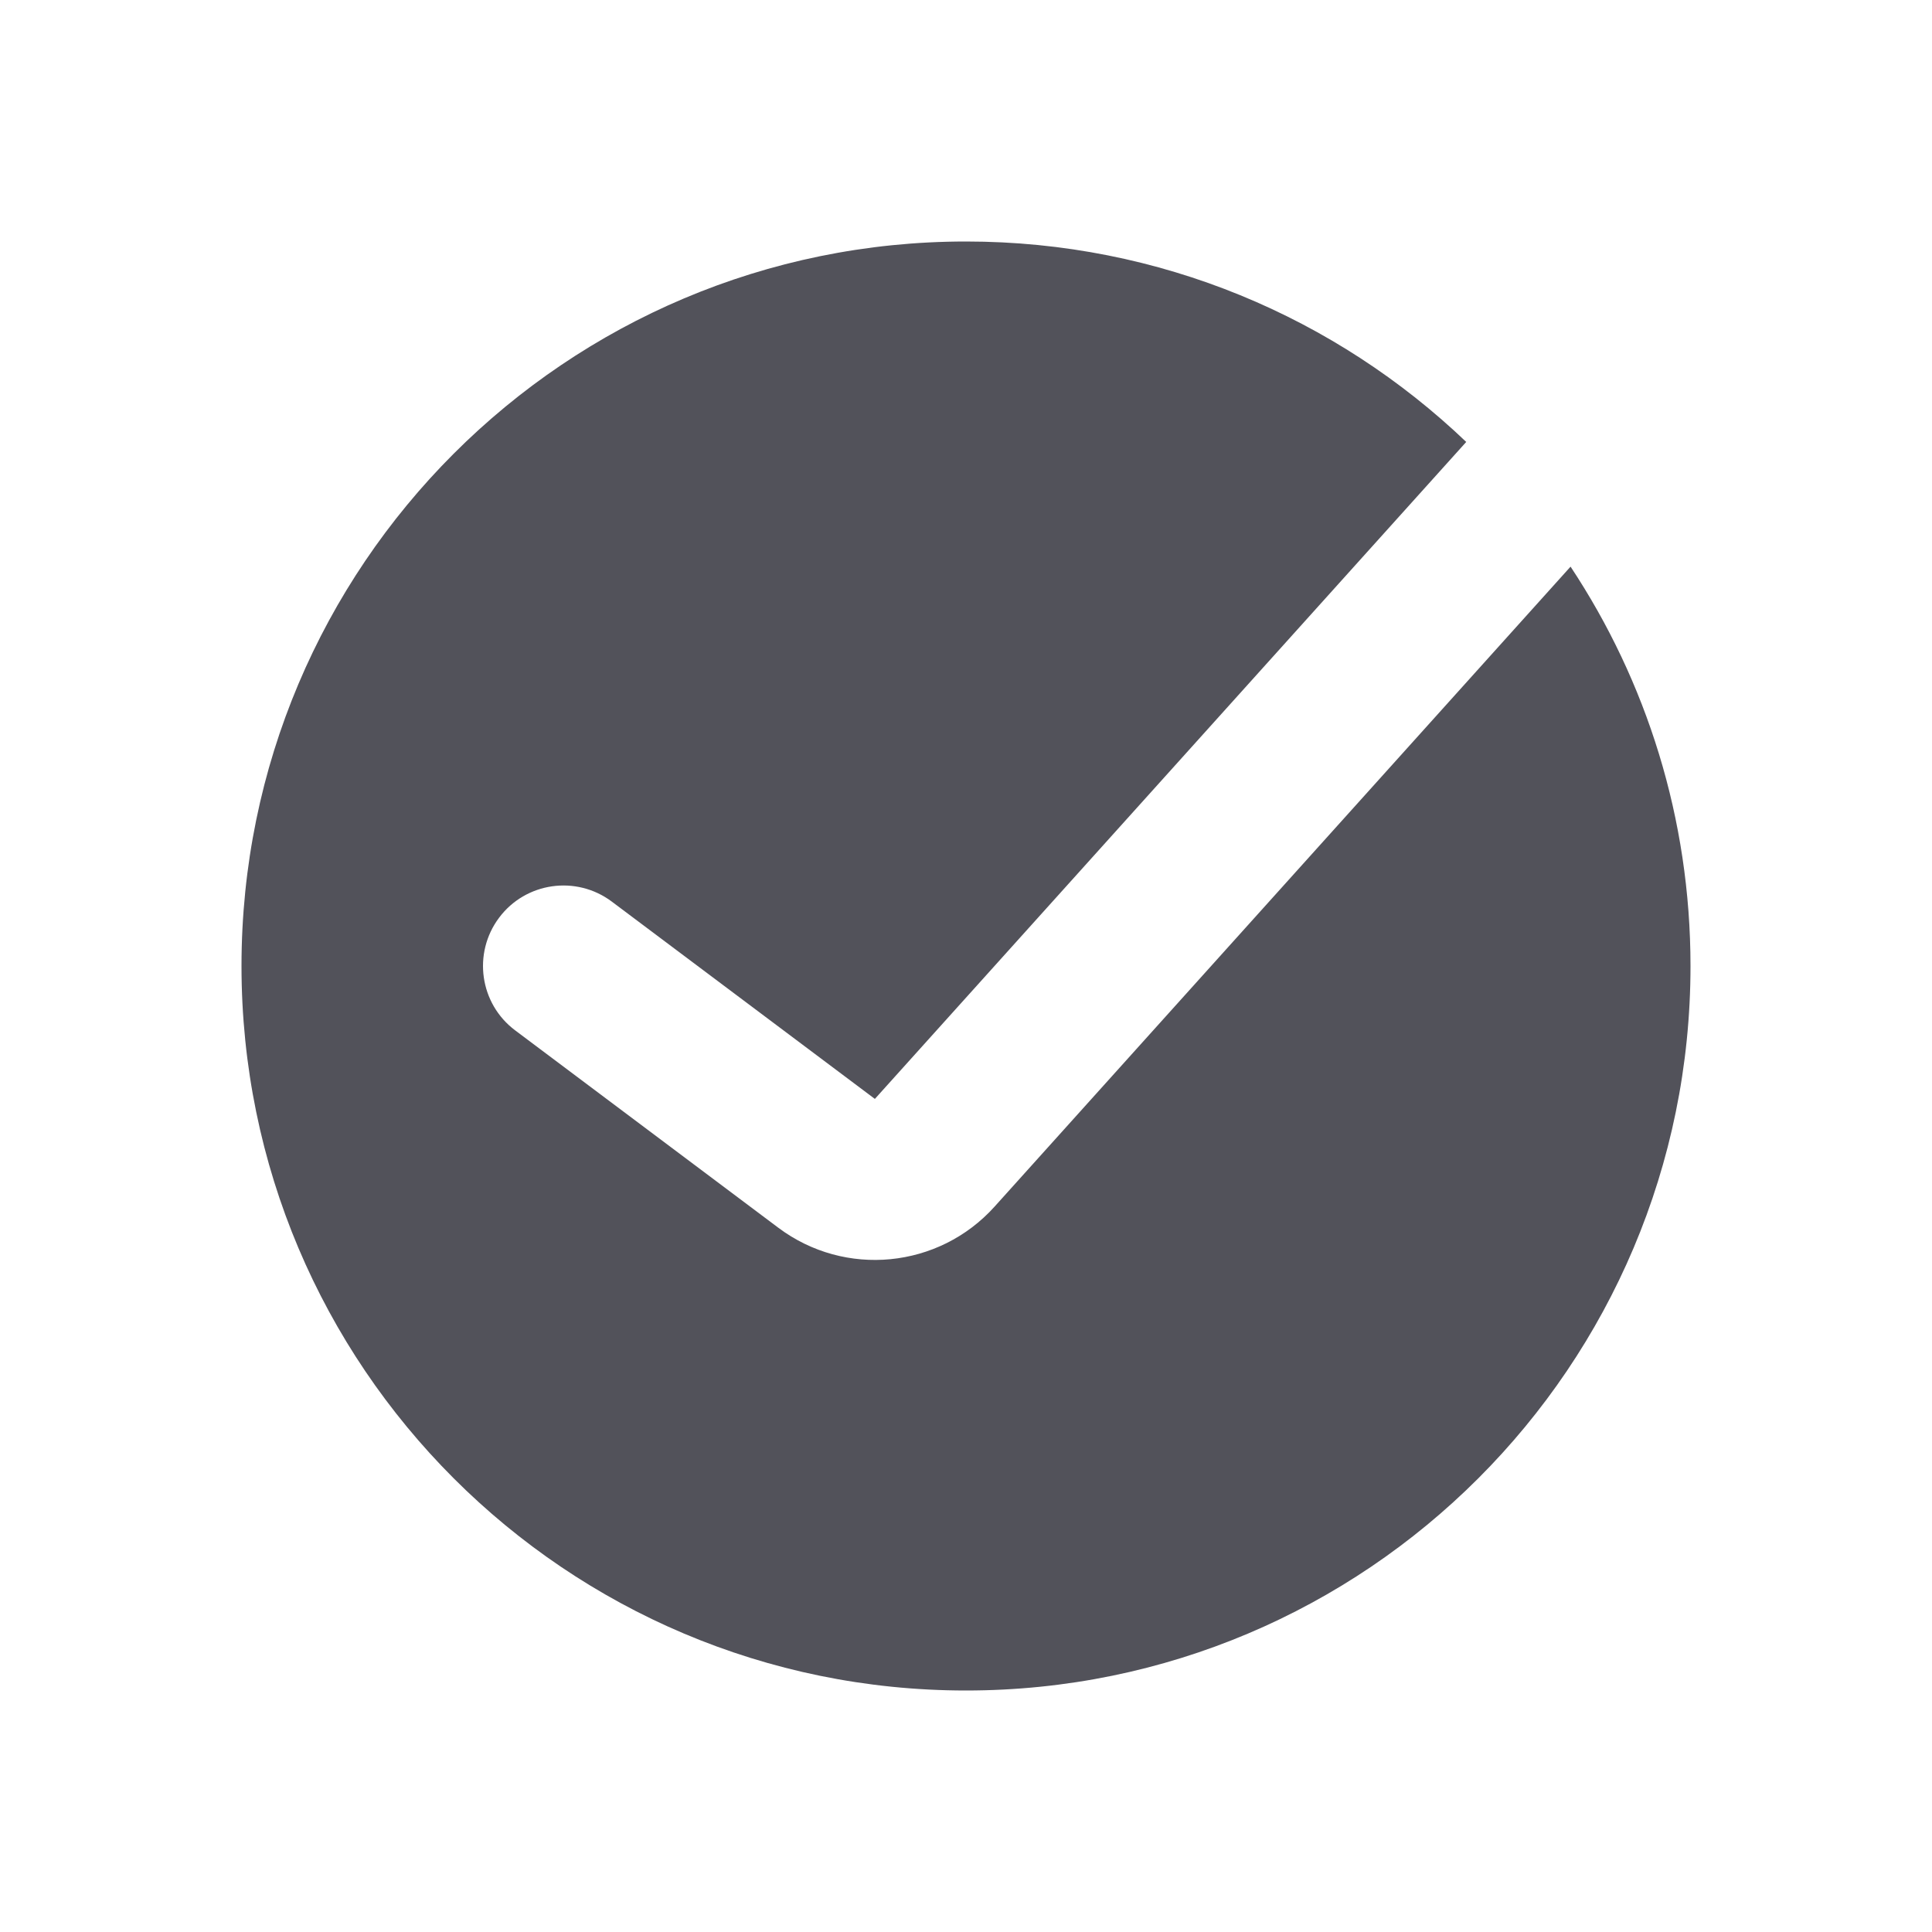
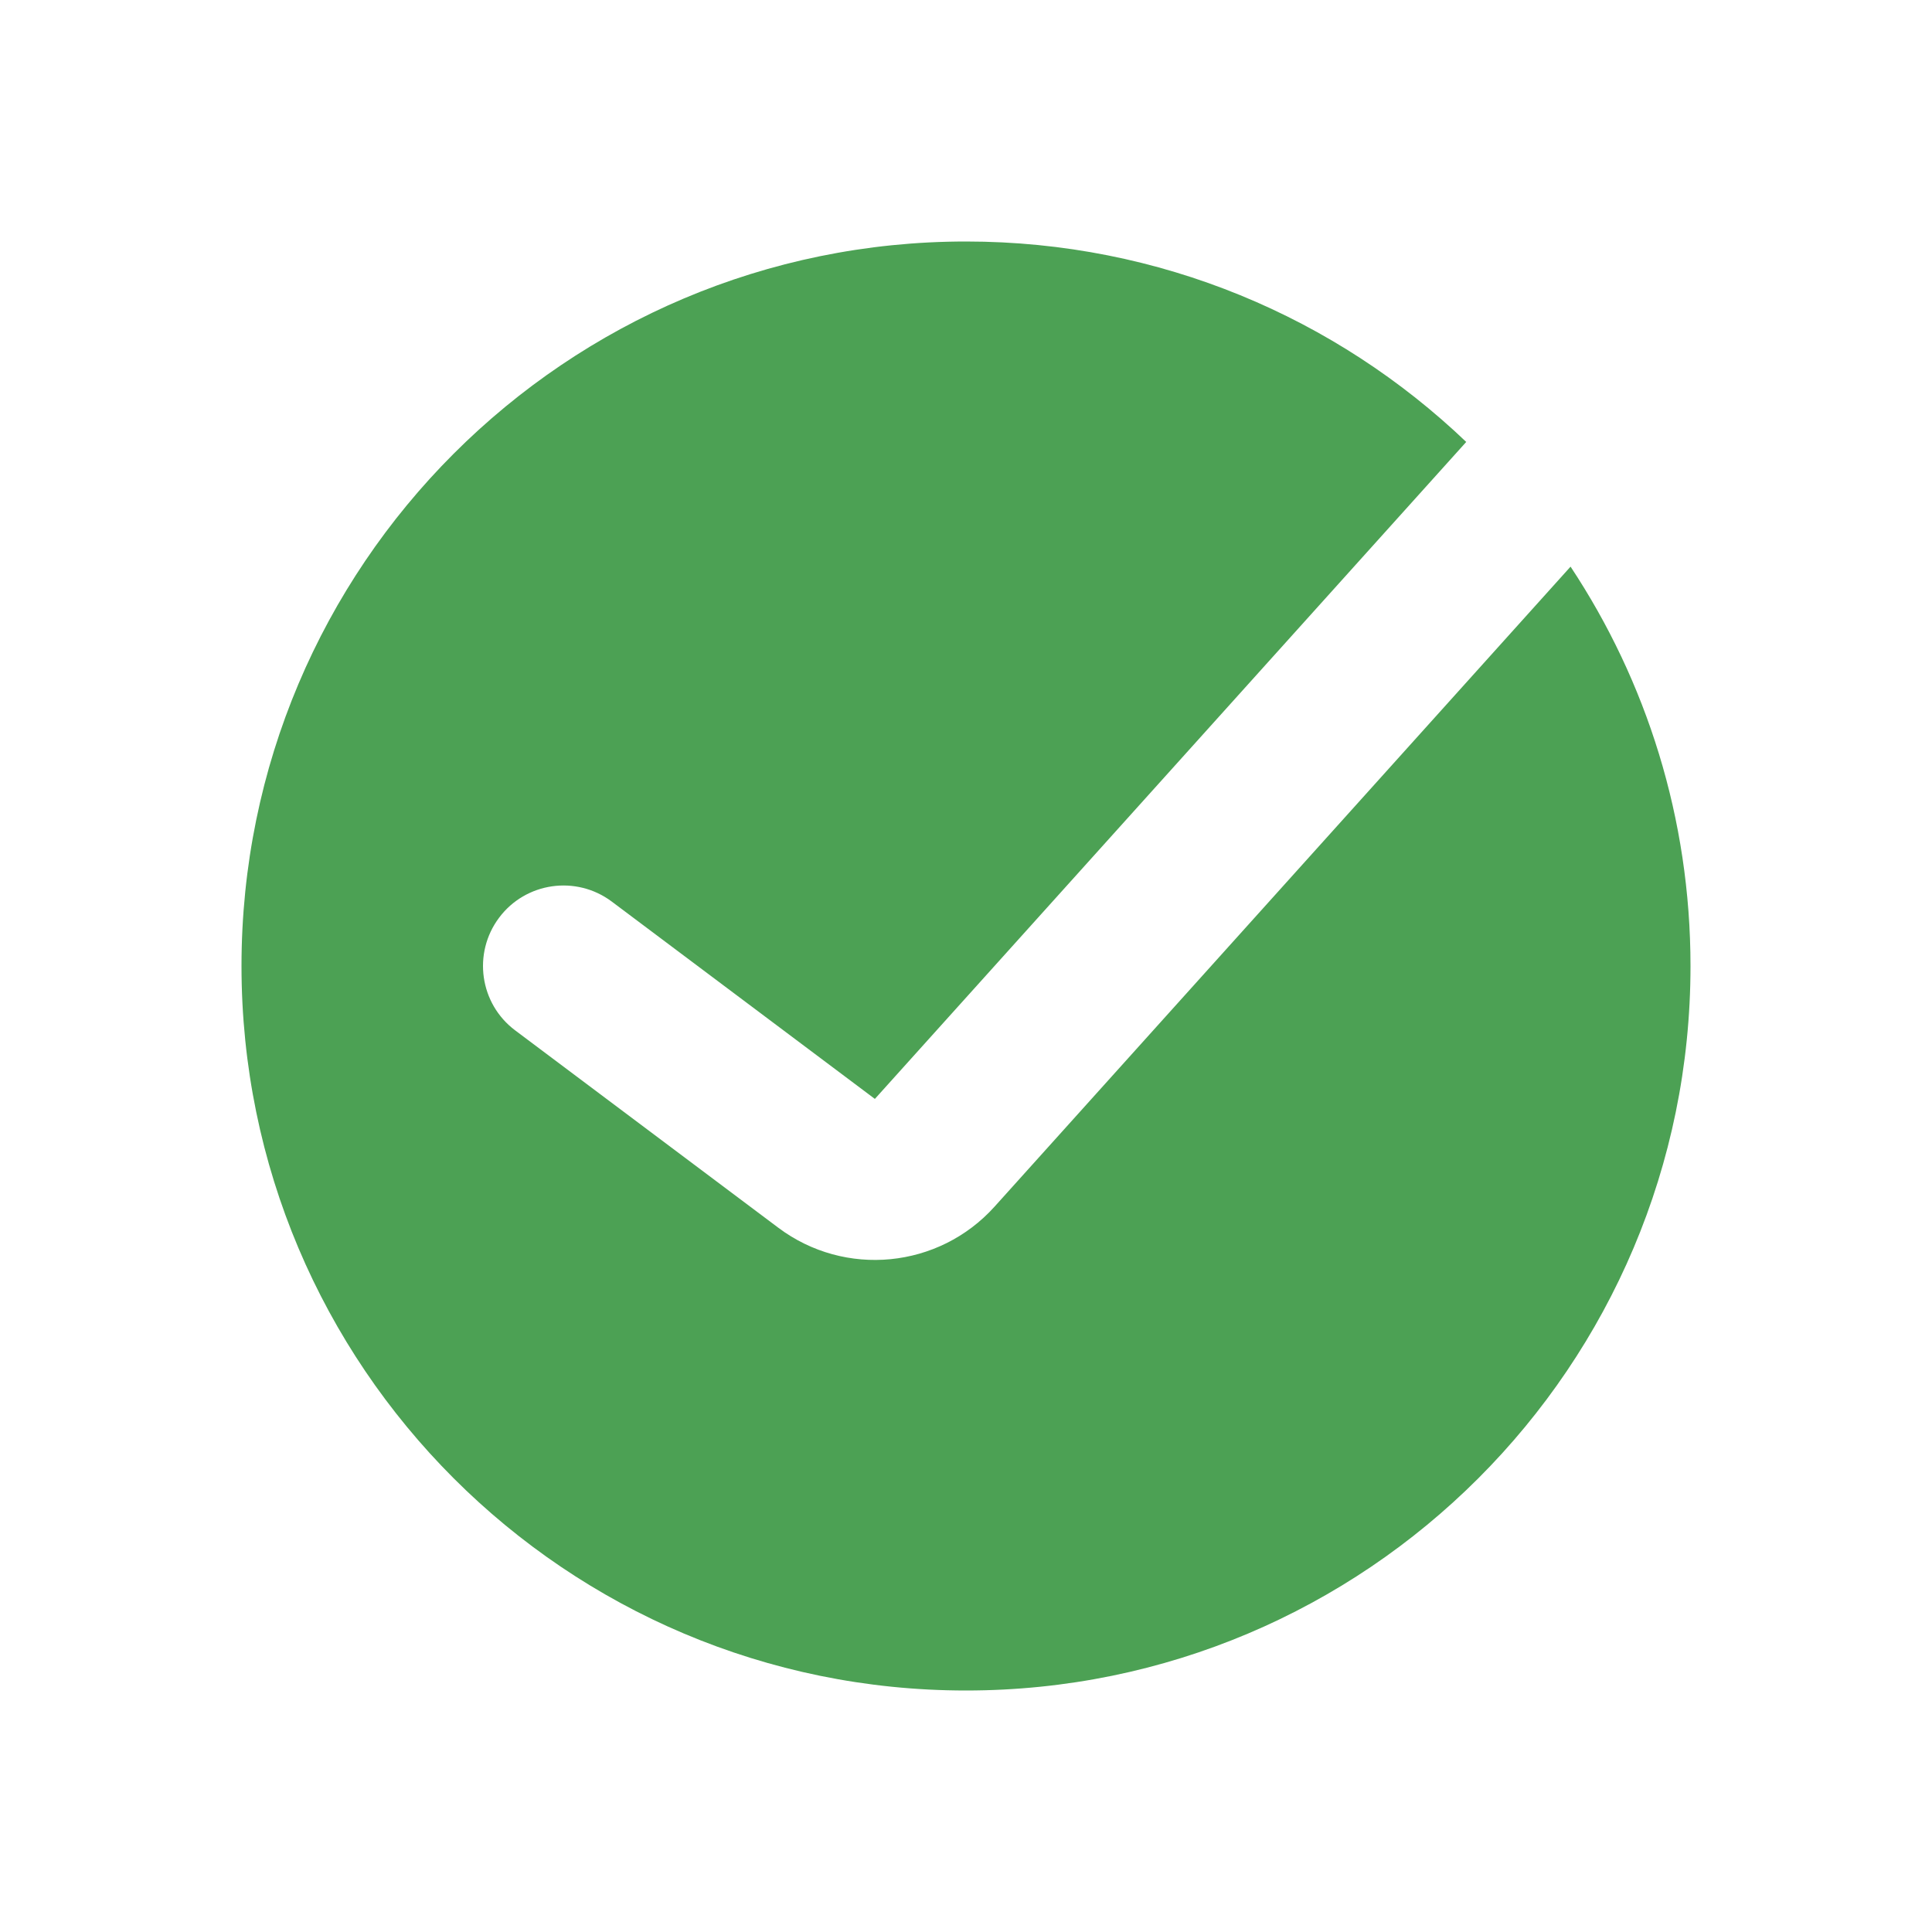
<svg xmlns="http://www.w3.org/2000/svg" width="24" height="24" viewBox="0 0 24 24" fill="none">
-   <path fill-rule="evenodd" clip-rule="evenodd" d="M12 21C16.971 21 21 16.971 21 12C21 10.167 20.452 8.461 19.51 7.039L12.355 14.989C11.662 15.759 10.497 15.873 9.668 15.251L6.4 12.8C5.958 12.469 5.869 11.842 6.2 11.4C6.531 10.958 7.158 10.869 7.6 11.2L10.868 13.651L18.214 5.49C16.599 3.947 14.41 3 12 3C7.029 3 3 7.029 3 12C3 16.971 7.029 21 12 21Z" fill="#52525A" />
+   <path fill-rule="evenodd" clip-rule="evenodd" d="M12 21C16.971 21 21 16.971 21 12C21 10.167 20.452 8.461 19.51 7.039L12.355 14.989C11.662 15.759 10.497 15.873 9.668 15.251L6.4 12.8C5.958 12.469 5.869 11.842 6.2 11.4C6.531 10.958 7.158 10.869 7.6 11.2L10.868 13.651L18.214 5.49C16.599 3.947 14.41 3 12 3C7.029 3 3 7.029 3 12C3 16.971 7.029 21 12 21Z" fill="#4CA154" />
</svg>
